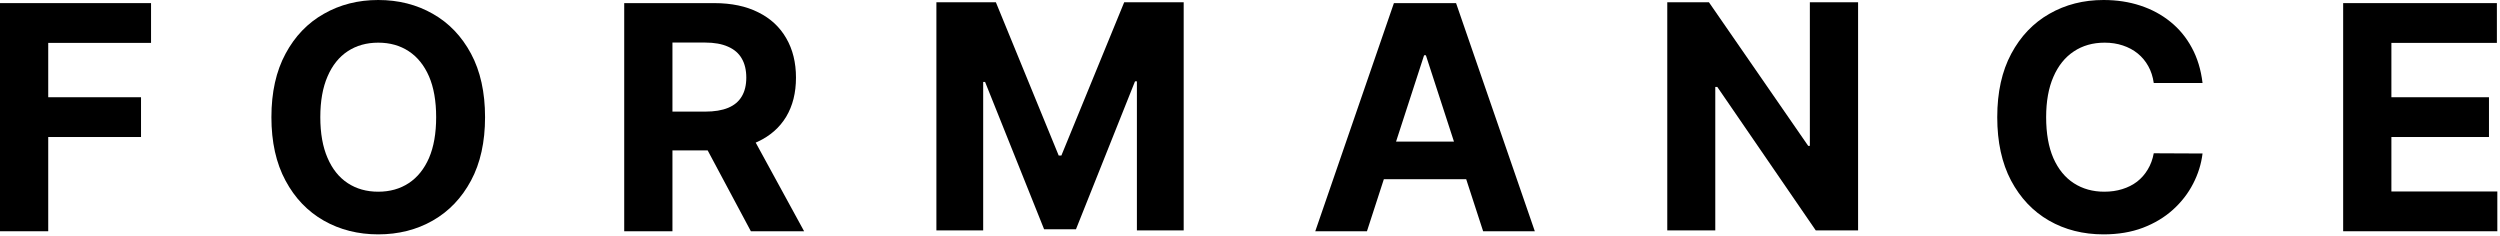
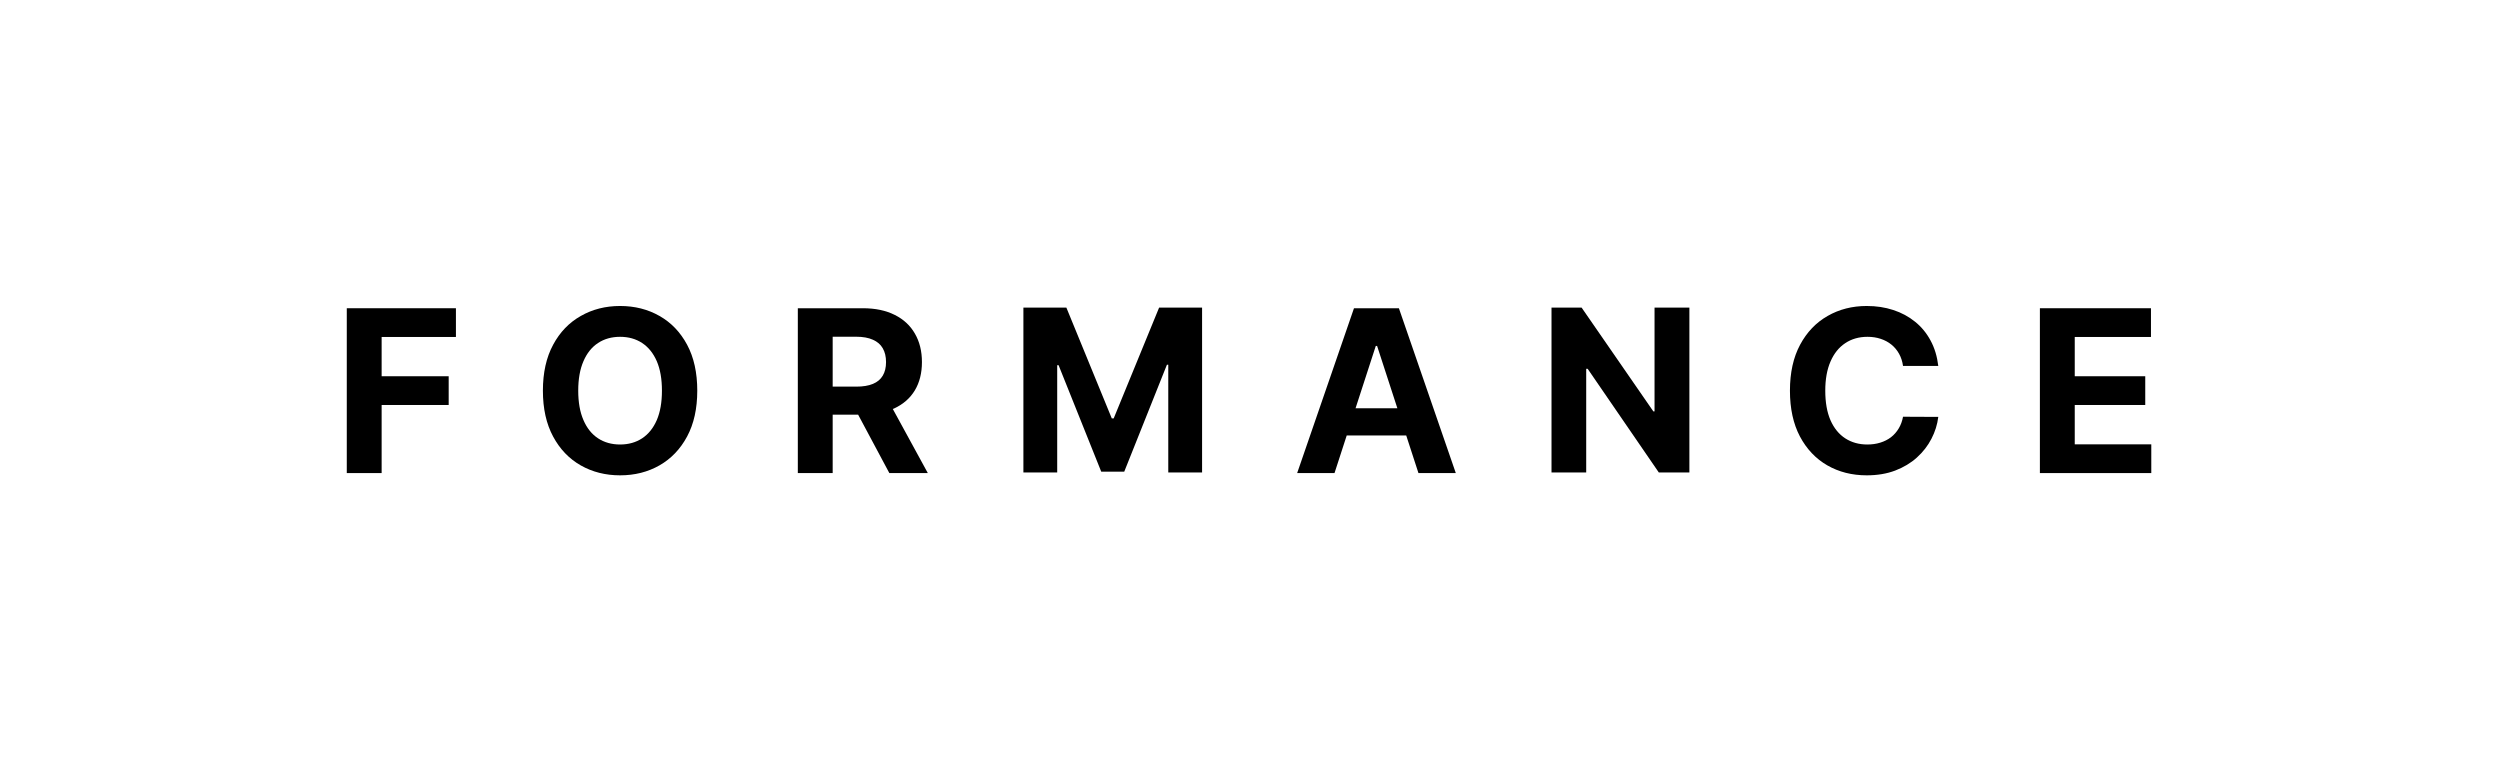
- <svg xmlns="http://www.w3.org/2000/svg" width="797" height="75" viewBox="0 0 797 75" fill="none">
-   <path d="M747 73.722V0.994H796.006V13.672H762.376V31.001H793.484V43.679H762.376V61.044H796.148V73.722H747Z" fill="black" />
-   <path d="M86.526 37.358C86.526 45.289 88.029 52.036 91.035 57.599C94.019 63.163 98.09 67.412 103.251 70.348C108.389 73.26 114.165 74.716 120.581 74.716C127.044 74.716 132.844 73.248 137.982 70.312C143.119 67.377 147.179 63.127 150.162 57.564C153.145 52.001 154.636 45.265 154.636 37.358C154.636 29.427 153.145 22.68 150.162 17.116C147.179 11.553 143.119 7.315 137.982 4.403C132.844 1.468 127.044 0 120.581 0C114.165 0 108.389 1.468 103.251 4.403C98.09 7.315 94.019 11.553 91.035 17.116C88.029 22.68 86.526 29.427 86.526 37.358ZM102.115 37.358C102.115 32.221 102.884 27.888 104.423 24.361C105.938 20.833 108.081 18.158 110.851 16.335C113.621 14.512 116.864 13.601 120.581 13.601C124.298 13.601 127.541 14.512 130.311 16.335C133.081 18.158 135.235 20.833 136.774 24.361C138.289 27.888 139.047 32.221 139.047 37.358C139.047 42.495 138.289 46.828 136.774 50.355C135.235 53.883 133.081 56.558 130.311 58.381C127.541 60.204 124.298 61.115 120.581 61.115C116.864 61.115 113.621 60.204 110.851 58.381C108.081 56.558 105.938 53.883 104.423 50.355C102.884 46.828 102.115 42.495 102.115 37.358Z" fill="black" />
-   <path d="M0 73.722V0.994H48.153V13.672H15.376V31.001H44.957V43.679H15.376V73.722H0Z" fill="black" />
-   <path d="M199 73.722V0.994H227.693C233.186 0.994 237.873 1.977 241.756 3.942C245.662 5.883 248.633 8.641 250.669 12.216C252.729 15.767 253.759 19.945 253.759 24.751C253.759 29.581 252.717 33.736 250.634 37.216C248.55 40.672 245.532 43.324 241.578 45.17C237.648 47.017 232.89 47.94 227.303 47.94H208.091V35.582H224.817C227.752 35.582 230.191 35.18 232.132 34.375C234.073 33.57 235.518 32.363 236.464 30.753C237.435 29.143 237.92 27.142 237.92 24.751C237.92 22.337 237.435 20.301 236.464 18.643C235.518 16.986 234.062 15.732 232.097 14.879C230.155 14.003 227.705 13.565 224.746 13.565H214.376V73.722H199ZM238.276 40.625L256.351 73.722H239.376L221.692 40.625H238.276Z" fill="black" />
-   <path d="M377.358 0.722H358.395L338.366 49.585H337.514L317.486 0.722H298.523V73.449H313.438V26.112H314.041L331.001 68.449L332.862 73.094H343.018L361.839 25.935H362.443V73.449H377.358V0.722Z" fill="black" />
-   <path d="M472.822 73.722H489.3L464.193 0.994H444.378L419.307 73.722H435.784L454.001 17.614H454.57L472.822 73.722ZM473.852 45.135H434.932V57.138H473.852V45.135Z" fill="black" />
-   <path d="M531.527 73.449V0.722H544.808L576.449 46.496H576.982V0.722H592.358V73.449H578.864L547.472 27.71H546.832V73.449H531.527Z" fill="black" />
-   <path d="M702.169 26.456H686.615C686.331 24.444 685.751 22.656 684.875 21.094C683.999 19.508 682.875 18.158 681.501 17.046C680.128 15.933 678.542 15.081 676.743 14.489C674.967 13.897 673.038 13.601 670.955 13.601C667.19 13.601 663.911 14.536 661.118 16.406C658.324 18.253 656.158 20.952 654.619 24.503C653.081 28.03 652.311 32.315 652.311 37.358C652.311 42.543 653.081 46.899 654.619 50.426C656.182 53.954 658.36 56.617 661.153 58.416C663.947 60.215 667.179 61.115 670.848 61.115C672.908 61.115 674.813 60.843 676.565 60.298C678.341 59.754 679.915 58.961 681.288 57.919C682.661 56.854 683.798 55.563 684.697 54.048C685.621 52.533 686.26 50.805 686.615 48.864L702.169 48.935C701.767 52.273 700.76 55.492 699.151 58.594C697.564 61.671 695.422 64.43 692.723 66.868C690.048 69.283 686.852 71.2 683.135 72.621C679.442 74.017 675.263 74.716 670.599 74.716C664.113 74.716 658.312 73.248 653.199 70.312C648.109 67.377 644.084 63.127 641.125 57.564C638.189 52.001 636.722 45.265 636.722 37.358C636.722 29.427 638.213 22.68 641.196 17.116C644.179 11.553 648.227 7.315 653.341 4.403C658.455 1.468 664.207 0 670.599 0C674.813 0 678.72 0.592 682.318 1.776C685.94 2.959 689.148 4.688 691.942 6.96C694.735 9.209 697.008 11.967 698.76 15.234C700.536 18.501 701.672 22.242 702.169 26.456Z" fill="black" />
+ <svg xmlns="http://www.w3.org/2000/svg" width="1103" height="344" viewBox="0 0 1103 344" fill="none">
+   <path d="M900 208.722V135.994H949.006V148.672H915.376V166.001H946.484V178.679H915.376V196.044H949.148V208.722H900Z" fill="black" />
+   <path d="M239.526 172.358C239.526 180.289 241.029 187.036 244.036 192.599C247.018 198.163 251.09 202.412 256.251 205.348C261.389 208.26 267.165 209.716 273.581 209.716C280.044 209.716 285.844 208.248 290.982 205.312C296.119 202.377 300.179 198.127 303.162 192.564C306.145 187 307.636 180.265 307.636 172.358C307.636 164.427 306.145 157.68 303.162 152.116C300.179 146.553 296.119 142.315 290.982 139.403C285.844 136.468 280.044 135 273.581 135C267.165 135 261.389 136.468 256.251 139.403C251.09 142.315 247.018 146.553 244.036 152.116C241.029 157.68 239.526 164.427 239.526 172.358ZM255.115 172.358C255.115 167.221 255.884 162.888 257.423 159.361C258.938 155.833 261.081 153.158 263.851 151.335C266.621 149.512 269.864 148.601 273.581 148.601C277.298 148.601 280.541 149.512 283.311 151.335C286.081 153.158 288.235 155.833 289.774 159.361C291.289 162.888 292.047 167.221 292.047 172.358C292.047 177.495 291.289 181.828 289.774 185.355C288.235 188.883 286.081 191.558 283.311 193.381C280.541 195.204 277.298 196.115 273.581 196.115C269.864 196.115 266.621 195.204 263.851 193.381C261.081 191.558 258.938 188.883 257.423 185.355C255.884 181.828 255.115 177.495 255.115 172.358Z" fill="black" />
+   <path d="M153 208.722V135.994H201.153V148.672H168.376V166.001H197.957V178.679H168.376V208.722H153Z" fill="black" />
+   <path d="M352 208.722V135.994H380.693C386.186 135.994 390.873 136.977 394.756 138.942C398.662 140.883 401.633 143.641 403.669 147.216C405.729 150.767 406.759 154.946 406.759 159.751C406.759 164.581 405.717 168.736 403.634 172.216C401.55 175.672 398.532 178.324 394.578 180.17C390.648 182.017 385.89 182.94 380.303 182.94H361.091V170.582H377.817C380.752 170.582 383.191 170.18 385.132 169.375C387.073 168.57 388.518 167.363 389.464 165.753C390.435 164.143 390.92 162.143 390.92 159.751C390.92 157.337 390.435 155.301 389.464 153.643C388.518 151.986 387.062 150.732 385.097 149.879C383.155 149.003 380.705 148.565 377.746 148.565H367.376V208.722H352ZM391.276 175.625L409.351 208.722H392.376L374.692 175.625H391.276Z" fill="black" />
+   <path d="M530.358 135.722H511.395L491.366 184.585H490.514L470.486 135.722H451.523V208.449H466.438V161.112H467.041L484.001 203.449L485.862 208.094H496.018L514.839 160.935H515.443V208.449H530.358V135.722Z" fill="black" />
+   <path d="M625.822 208.722H642.3L617.193 135.994H597.378L572.307 208.722H588.784L607.001 152.614H607.57L625.822 208.722ZM626.852 180.135H587.932V192.138H626.852V180.135Z" fill="black" />
+   <path d="M684.527 208.449V135.722H697.808L729.449 181.496H729.982V135.722H745.358V208.449H731.864L700.472 162.71H699.832V208.449H684.527Z" fill="black" />
+   <path d="M855.169 161.456H839.615C839.331 159.444 838.751 157.656 837.875 156.094C836.999 154.508 835.875 153.158 834.501 152.045C833.128 150.933 831.542 150.08 829.743 149.489C827.967 148.897 826.038 148.601 823.955 148.601C820.19 148.601 816.911 149.536 814.118 151.406C811.324 153.253 809.158 155.952 807.619 159.503C806.081 163.03 805.311 167.315 805.311 172.358C805.311 177.543 806.081 181.899 807.619 185.426C809.182 188.954 811.36 191.617 814.153 193.416C816.947 195.215 820.179 196.115 823.848 196.115C825.908 196.115 827.813 195.843 829.565 195.298C831.341 194.754 832.915 193.961 834.288 192.919C835.661 191.854 836.798 190.563 837.697 189.048C838.621 187.533 839.26 185.805 839.615 183.864L855.169 183.935C854.767 187.273 853.76 190.492 852.151 193.594C850.564 196.671 848.422 199.429 845.723 201.868C843.048 204.283 839.852 206.2 836.135 207.621C832.442 209.018 828.263 209.716 823.599 209.716C817.113 209.716 811.312 208.248 806.199 205.312C801.109 202.377 797.084 198.127 794.125 192.564C791.189 187 789.722 180.265 789.722 172.358C789.722 164.427 791.213 157.68 794.196 152.116C797.179 146.553 801.227 142.315 806.341 139.403C811.455 136.468 817.207 135 823.599 135C827.813 135 831.72 135.592 835.318 136.776C838.94 137.959 842.148 139.688 844.942 141.96C847.735 144.209 850.008 146.967 851.76 150.234C853.536 153.501 854.672 157.242 855.169 161.456Z" fill="black" />
</svg>
